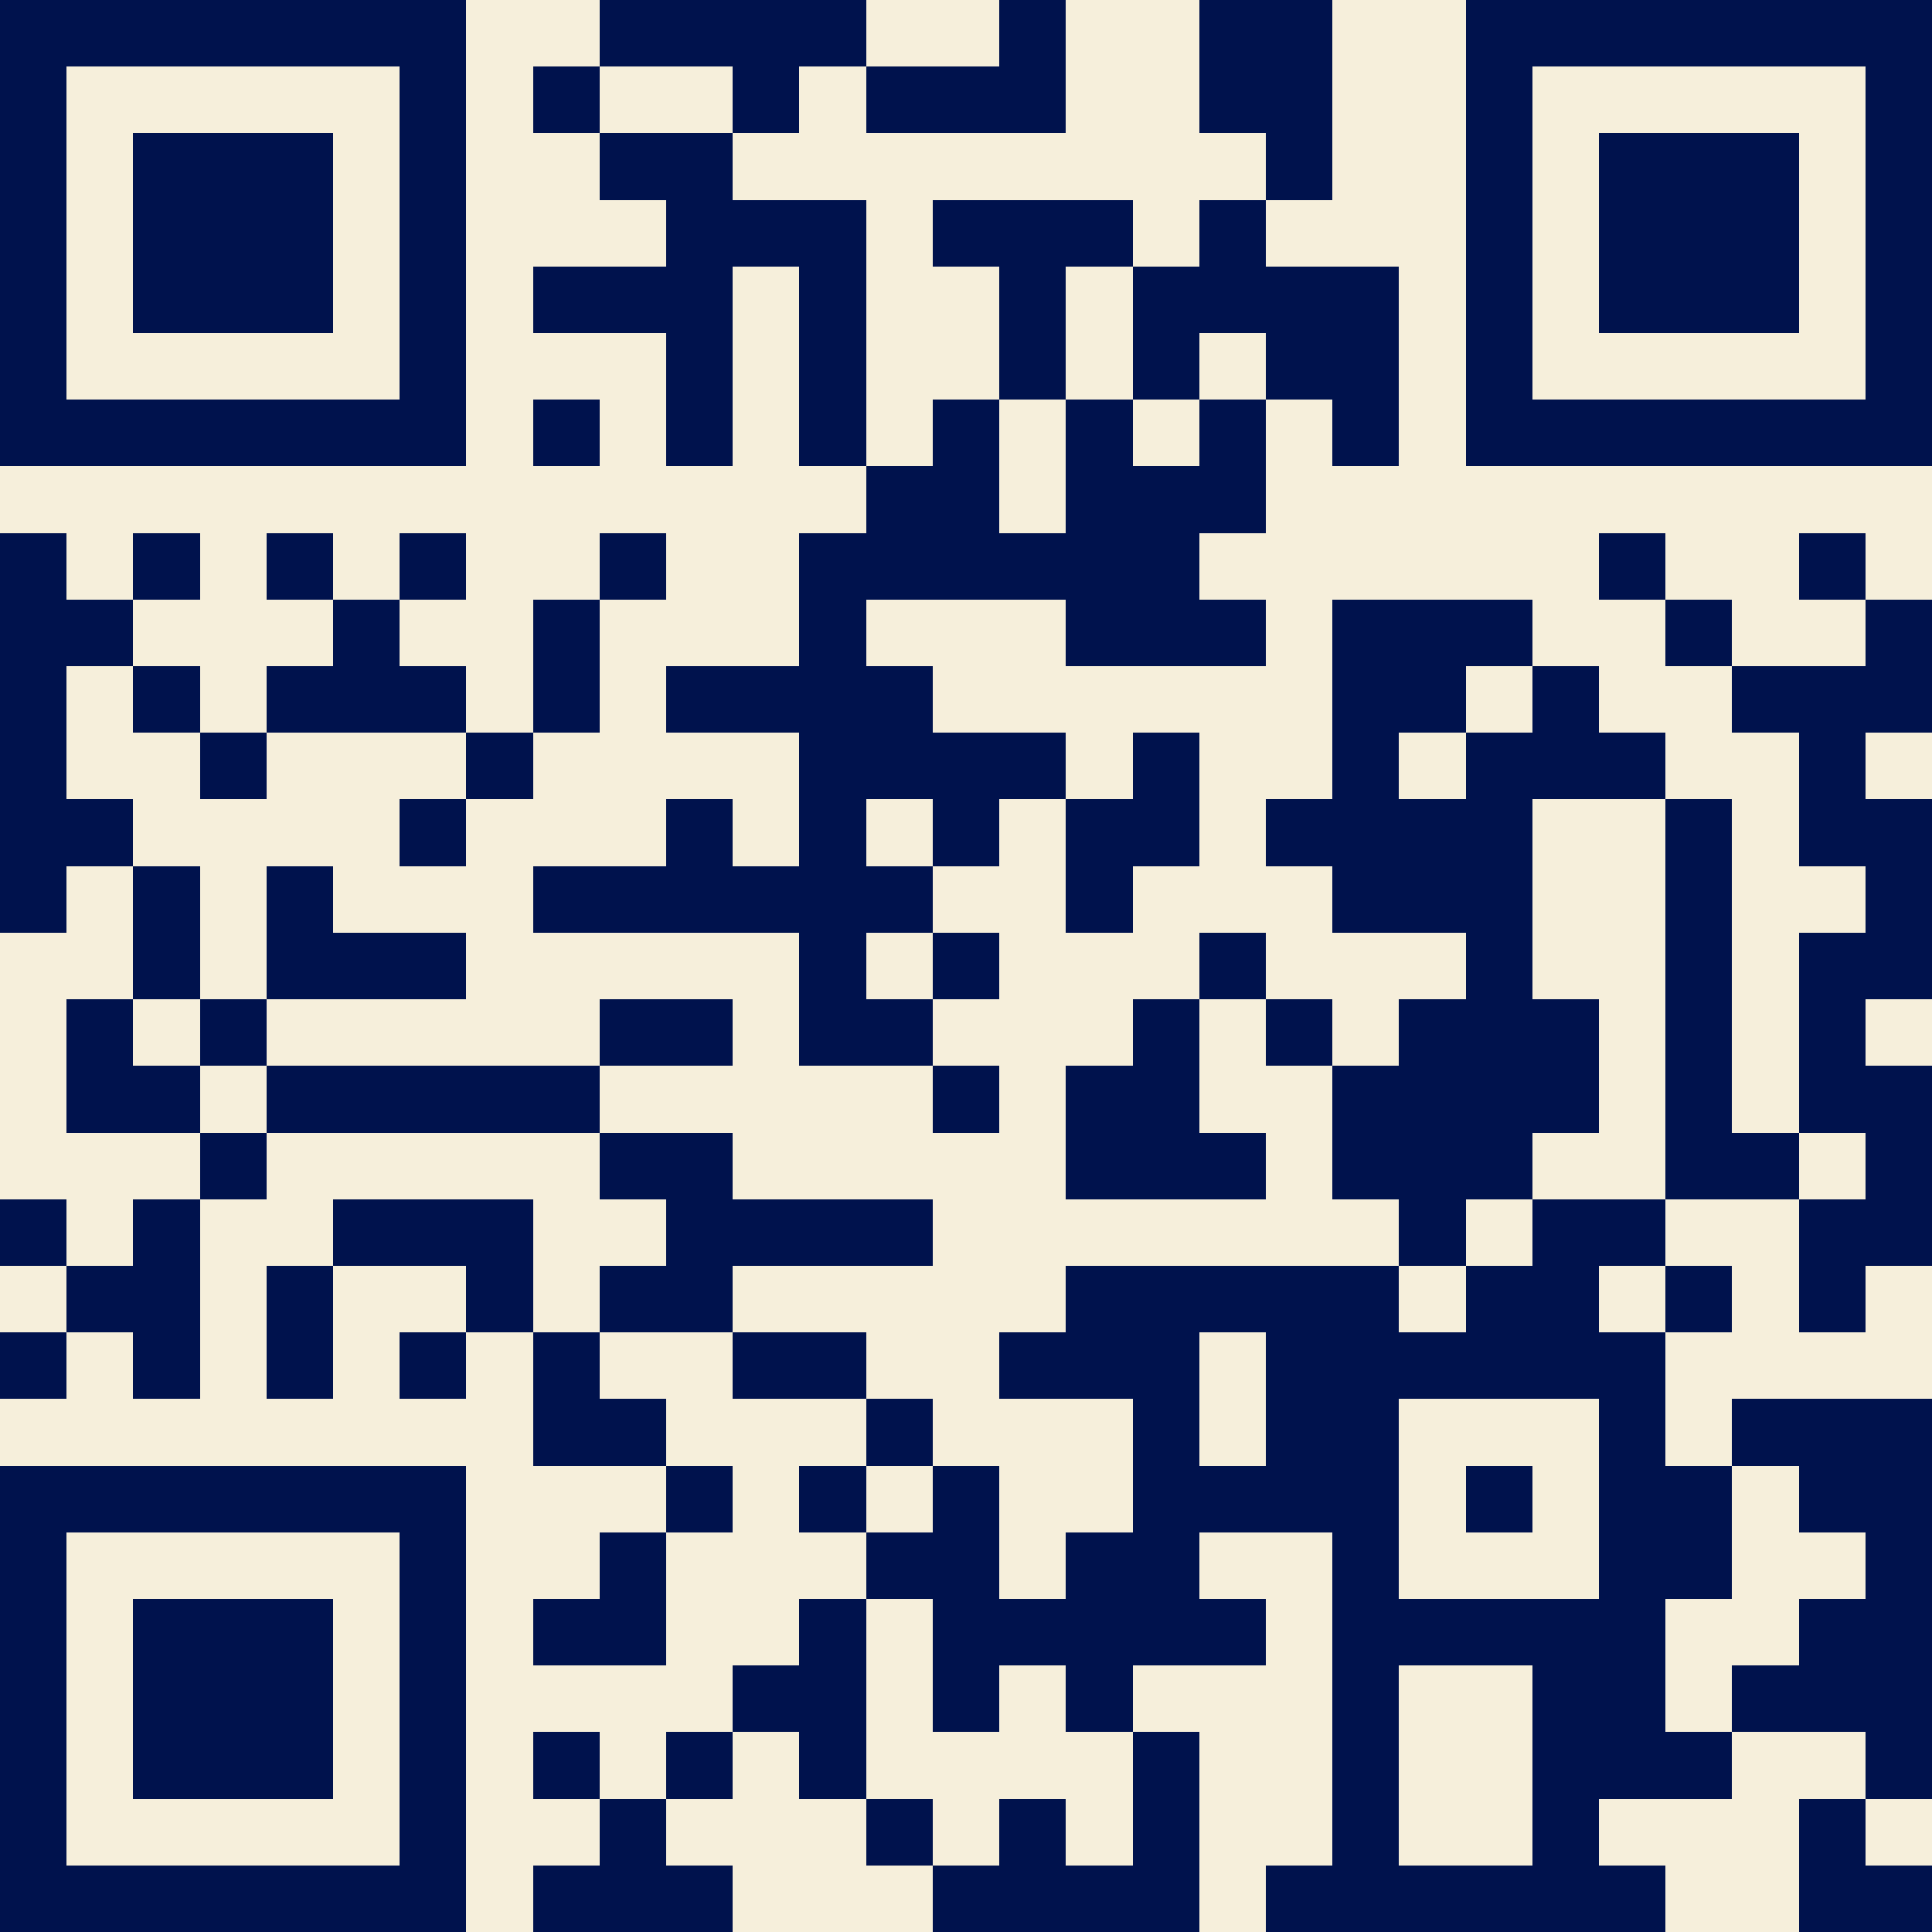
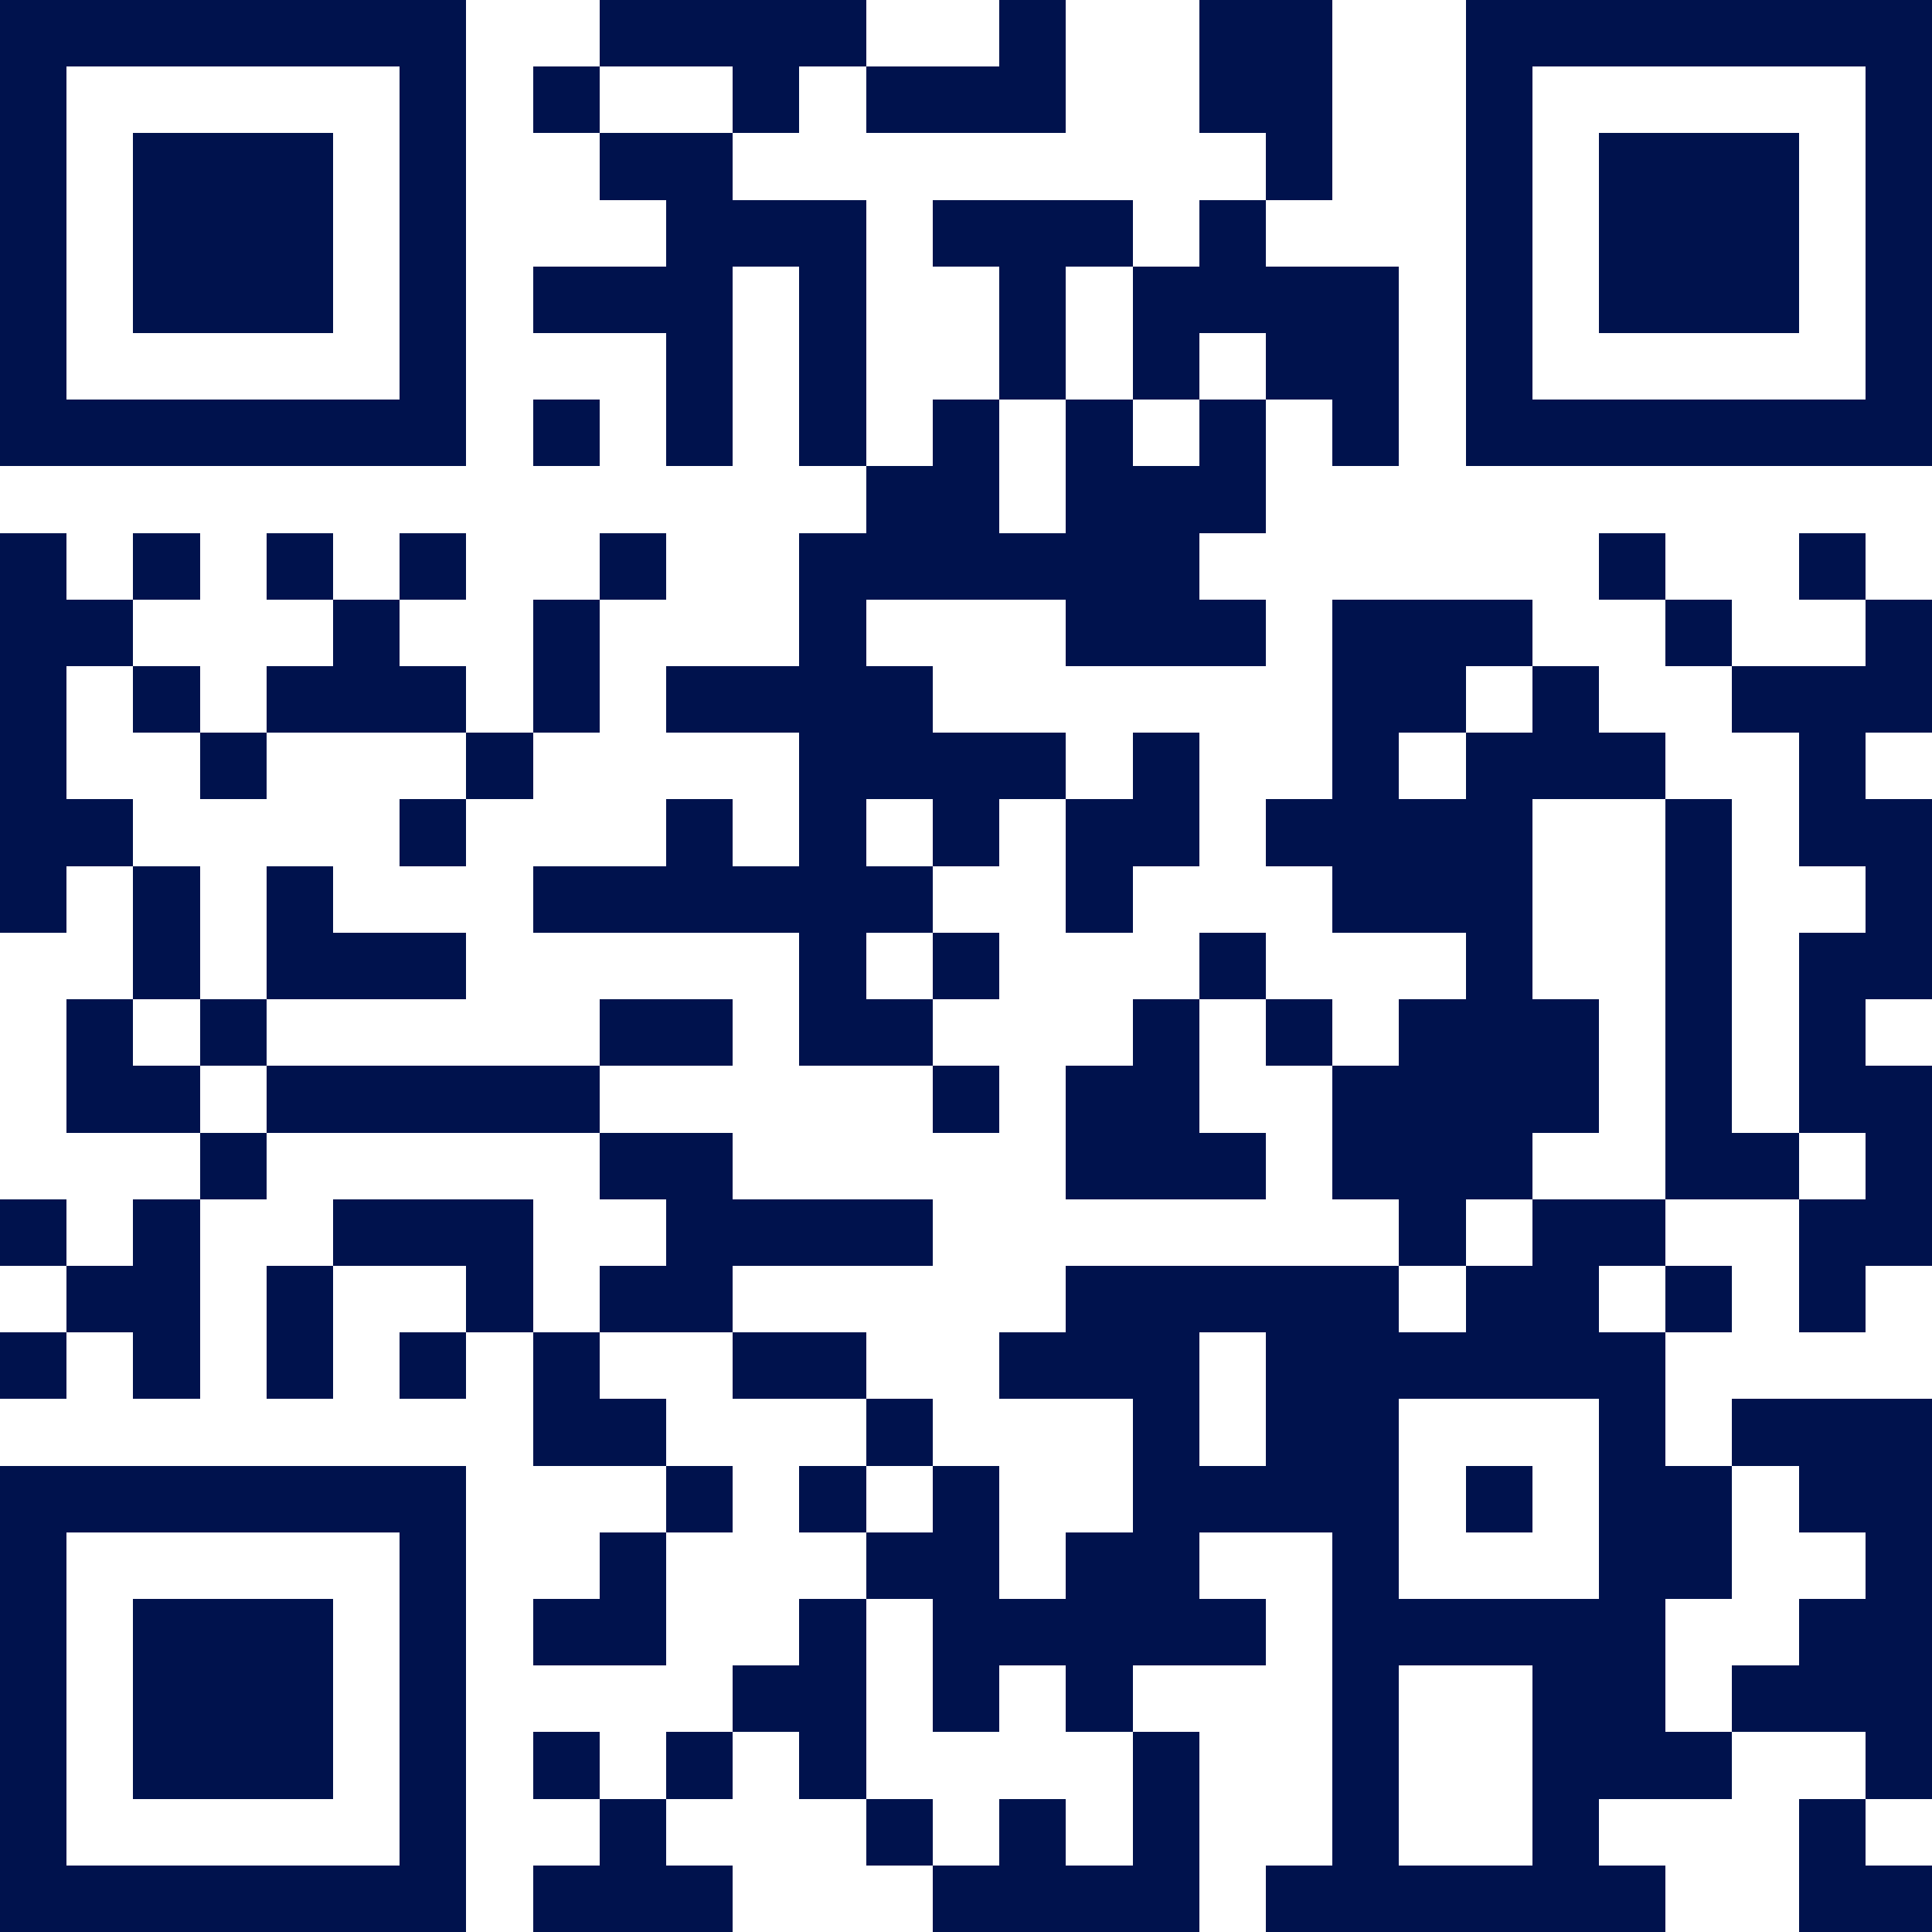
<svg xmlns="http://www.w3.org/2000/svg" viewBox="0 0 29 29" class="segno" shape-rendering="crispEdges">
-   <path fill="#f6efdb" d="M0 0h29v29h-29z" />
+   <path fill="#fff" d="M0 0h29v29h-29z" />
  <path class="qrline" stroke="#00124d" d="M0 0.5h7m2 0h4m2 0h1m2 0h2m2 0h7m-29 1h1m5 0h1m1 0h1m2 0h1m1 0h3m2 0h2m2 0h1m5 0h1m-29 1h1m1 0h3m1 0h1m2 0h2m8 0h1m2 0h1m1 0h3m1 0h1m-29 1h1m1 0h3m1 0h1m3 0h3m1 0h3m1 0h1m3 0h1m1 0h3m1 0h1m-29 1h1m1 0h3m1 0h1m1 0h3m1 0h1m2 0h1m1 0h4m1 0h1m1 0h3m1 0h1m-29 1h1m5 0h1m3 0h1m1 0h1m2 0h1m1 0h1m1 0h2m1 0h1m5 0h1m-29 1h7m1 0h1m1 0h1m1 0h1m1 0h1m1 0h1m1 0h1m1 0h1m1 0h7m-16 1h2m1 0h3m-19 1h1m1 0h1m1 0h1m1 0h1m2 0h1m2 0h6m6 0h1m2 0h1m-28 1h2m3 0h1m2 0h1m3 0h1m3 0h3m1 0h3m2 0h1m2 0h1m-29 1h1m1 0h1m1 0h3m1 0h1m1 0h4m6 0h2m1 0h1m2 0h3m-29 1h1m2 0h1m3 0h1m4 0h4m1 0h1m2 0h1m1 0h3m2 0h1m-28 1h2m4 0h1m3 0h1m1 0h1m1 0h1m1 0h2m1 0h4m2 0h1m1 0h2m-29 1h1m1 0h1m1 0h1m3 0h6m2 0h1m3 0h3m2 0h1m2 0h1m-27 1h1m1 0h3m5 0h1m1 0h1m3 0h1m3 0h1m2 0h1m1 0h2m-28 1h1m1 0h1m5 0h2m1 0h2m3 0h1m1 0h1m1 0h3m1 0h1m1 0h1m-27 1h2m1 0h5m5 0h1m1 0h2m2 0h4m1 0h1m1 0h2m-26 1h1m5 0h2m5 0h3m1 0h3m2 0h2m1 0h1m-29 1h1m1 0h1m2 0h3m2 0h4m7 0h1m1 0h2m2 0h2m-28 1h2m1 0h1m2 0h1m1 0h2m5 0h5m1 0h2m1 0h1m1 0h1m-28 1h1m1 0h1m1 0h1m1 0h1m1 0h1m2 0h2m2 0h3m1 0h6m-17 1h2m3 0h1m3 0h1m1 0h2m3 0h1m1 0h3m-29 1h7m3 0h1m1 0h1m1 0h1m2 0h4m1 0h1m1 0h2m1 0h2m-29 1h1m5 0h1m2 0h1m3 0h2m1 0h2m2 0h1m3 0h2m2 0h1m-29 1h1m1 0h3m1 0h1m1 0h2m2 0h1m1 0h5m1 0h5m2 0h2m-29 1h1m1 0h3m1 0h1m4 0h2m1 0h1m1 0h1m3 0h1m2 0h2m1 0h3m-29 1h1m1 0h3m1 0h1m1 0h1m1 0h1m1 0h1m4 0h1m2 0h1m2 0h3m2 0h1m-29 1h1m5 0h1m2 0h1m3 0h1m1 0h1m1 0h1m2 0h1m2 0h1m3 0h1m-28 1h7m1 0h3m3 0h4m1 0h6m2 0h2" />
</svg>
